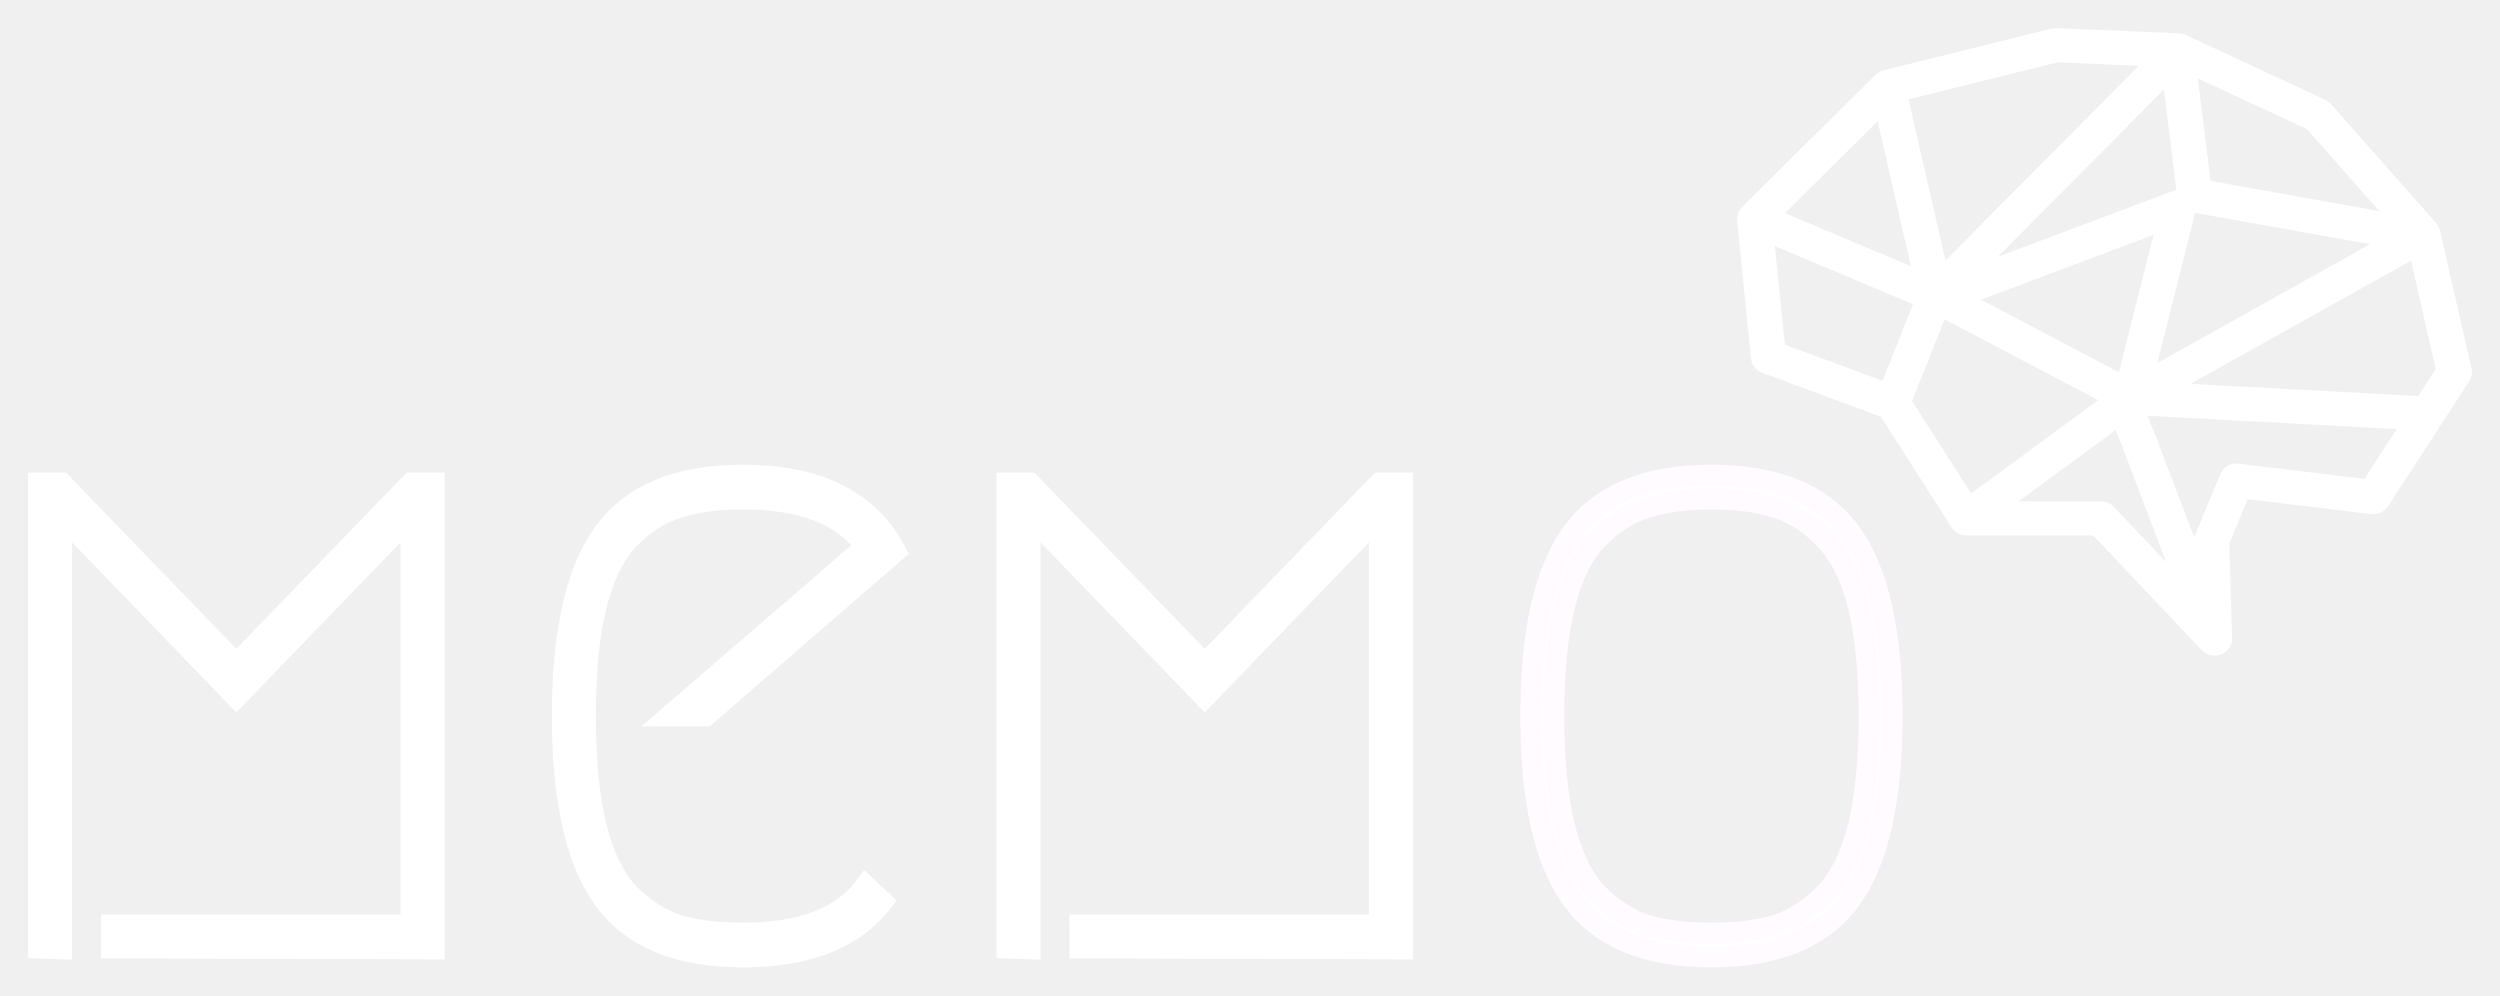
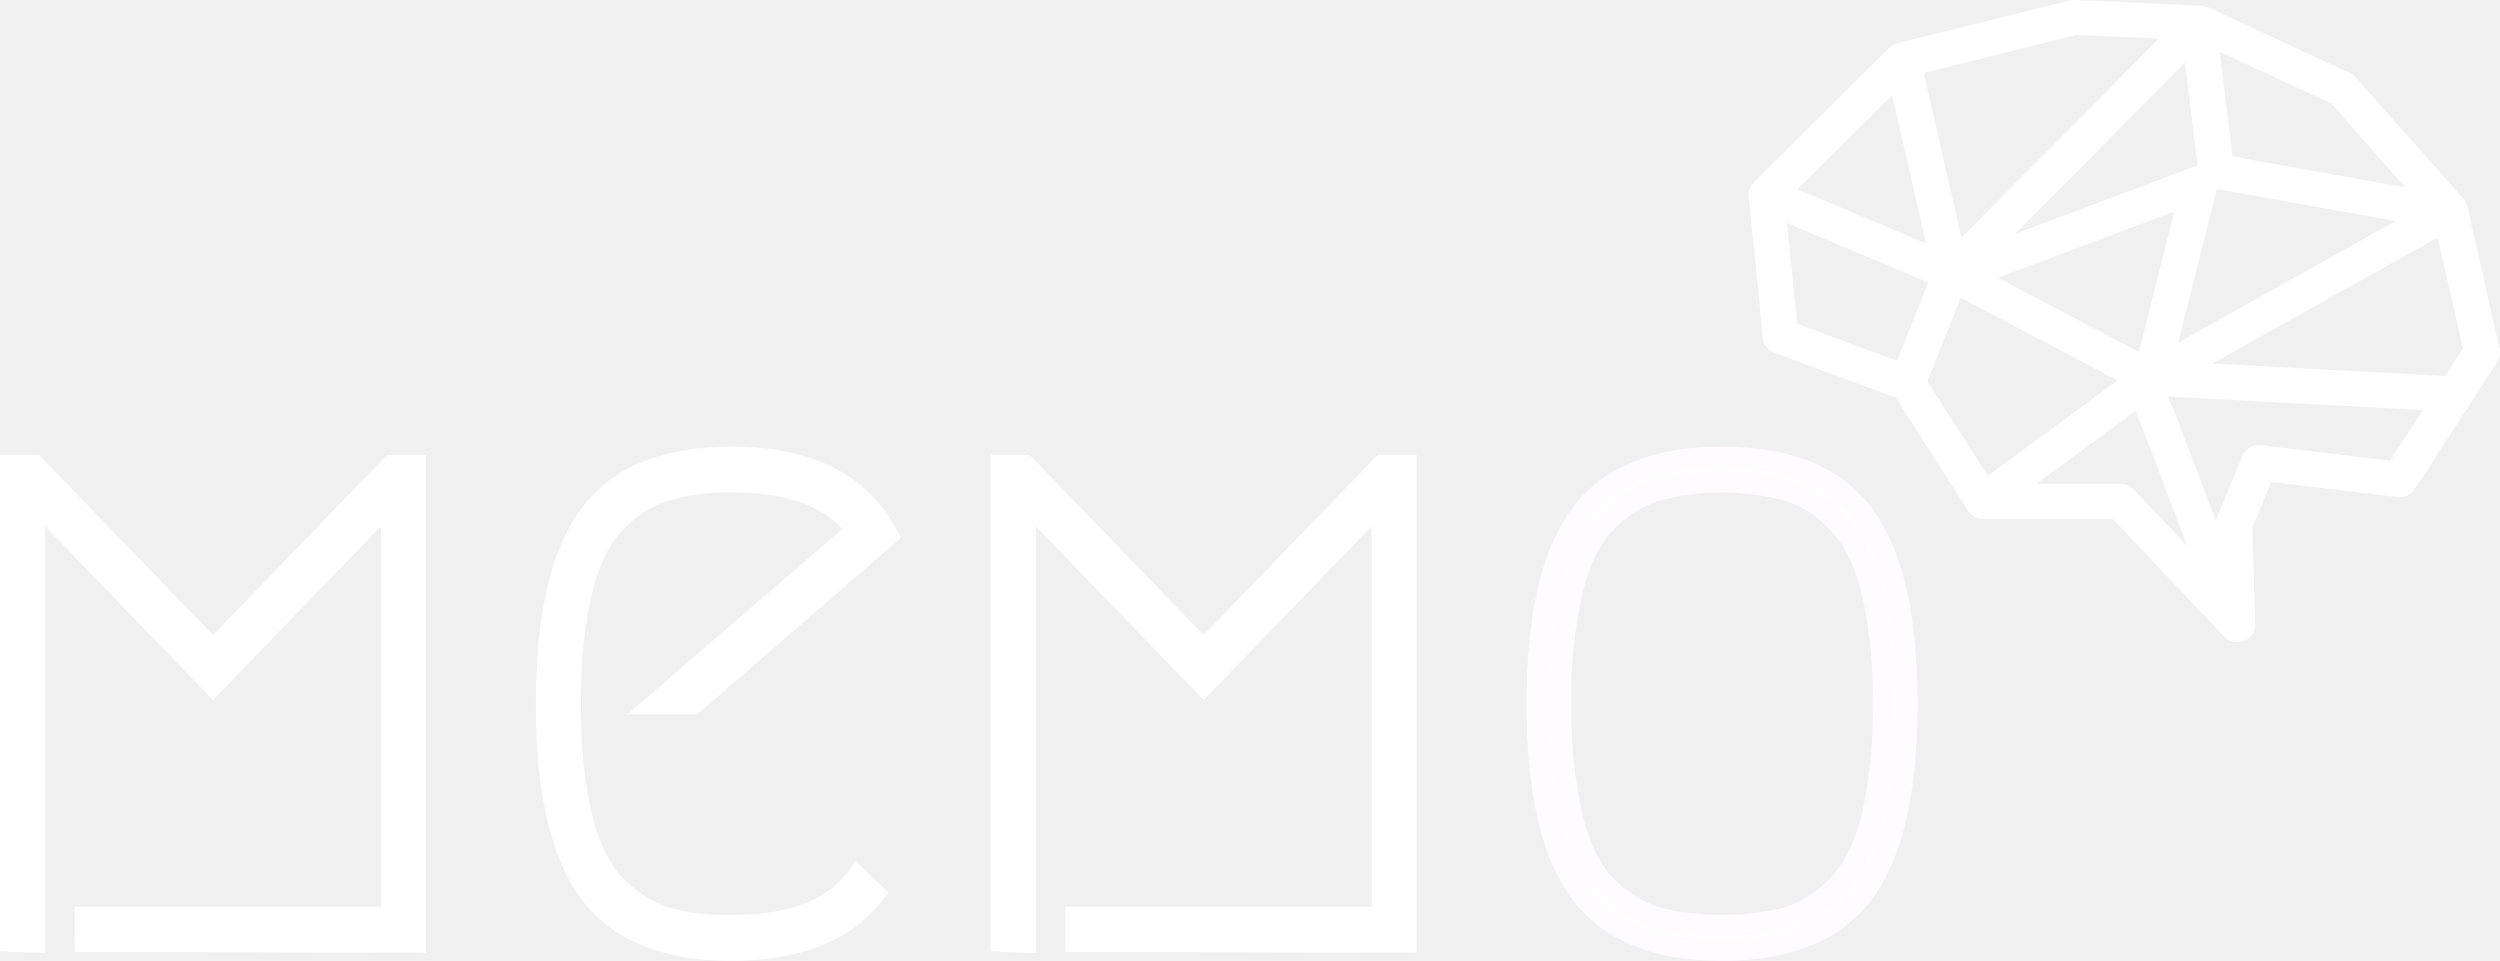
- <svg xmlns="http://www.w3.org/2000/svg" id="SVGRoot" width="445.01" height="177.19" version="1.1" viewBox="0 0 445.01 177.19">
-   <g transform="translate(-29.365 -117.03)" fill="#fff">
-     <path d="m469.3 182.62-5.604-24.548c-0.009-0.036-0.03-0.07-0.039-0.108-0.039-0.152-0.097-0.299-0.162-0.446-0.031-0.07-0.059-0.141-0.097-0.21-0.016-0.029-0.025-0.061-0.041-0.09-0.083-0.14-0.182-0.261-0.282-0.383-0.023-0.027-0.034-0.058-0.058-0.084l-0.027-0.03c-0.002-0.002-0.003-0.003-0.005-0.005l-18.684-21.156c-0.282-0.32-0.63-0.578-1.02-0.761l-24.823-11.539c-0.034-0.015-0.072-0.023-0.106-0.036-0.104-0.044-0.214-0.08-0.321-0.112-0.087-0.026-0.172-0.052-0.26-0.07-0.112-0.024-0.228-0.036-0.342-0.049-0.061-0.006-0.119-0.023-0.179-0.026l-21.838-0.928c-0.312-0.014-0.613 0.018-0.909 0.091l-29.886 7.432c-0.041 0.011-0.075 0.033-0.115 0.046-0.201 0.058-0.391 0.132-0.571 0.225-0.062 0.032-0.12 0.065-0.179 0.1-0.192 0.115-0.368 0.247-0.527 0.398-0.019 0.017-0.042 0.027-0.061 0.046l-23.706 23.499c-0.039 0.038-0.066 0.085-0.1 0.124-0.098 0.108-0.195 0.22-0.278 0.343-0.048 0.071-0.086 0.147-0.128 0.222-0.044 0.079-0.097 0.15-0.133 0.232-0.016 0.036-0.022 0.074-0.036 0.111-0.033 0.084-0.058 0.167-0.083 0.254-0.036 0.123-0.069 0.244-0.089 0.367-0.012 0.082-0.02 0.164-0.028 0.247-0.009 0.132-0.012 0.261-0.005 0.393 0.002 0.044-0.006 0.088-0.002 0.132l2.48 24.545c0.115 1.146 0.889 2.13 1.995 2.54l21.108 7.818 12.588 19.693c0.02 0.032 0.051 0.055 0.072 0.087 0.031 0.046 0.053 0.096 0.087 0.14 0.059 0.076 0.133 0.131 0.197 0.2 0.076 0.082 0.15 0.164 0.234 0.237 0.114 0.097 0.236 0.178 0.36 0.258 0.084 0.053 0.164 0.111 0.254 0.158 0.145 0.074 0.298 0.126 0.454 0.176 0.083 0.029 0.161 0.064 0.246 0.085 0.239 0.058 0.482 0.091 0.727 0.093 0.006 0 0.011 0.002 0.017 0.002h22.558l19.33 20.42c0.604 0.636 1.44 0.979 2.294 0.979 0.396 0 0.797-0.073 1.178-0.225 1.206-0.478 1.981-1.635 1.94-2.901l-0.516-16.768 3.28-7.953 21.972 2.651c1.22 0.155 2.375-0.396 3.021-1.391l14.438-22.239c0.438-0.683 0.586-1.503 0.407-2.287zm-29.299-42.615 12.903 14.612-30.056-5.378-2.246-18.252zm-19.889 14.921 31.122 5.569-37.865 21.172zm-3.353-4.125-31.76 11.934 29.563-29.79zm-10.221 32.492-24.545-12.919 30.711-11.539zm-10.935-55.166 14.457 0.615-34.392 34.651-6.573-28.675zm-32.007 10.492 5.913 25.789-22.413-9.433zm-16.516 39.761-1.773-17.541 24.584 10.349-5.425 13.633zm22.647 10.035 5.788-14.544 27.334 14.389-22.605 16.608zm35.892 18.821c-0.591-0.624-1.422-0.979-2.294-0.979h-14.614l17.225-12.658 1.355 3.301-0.009 0.003 7.672 20.197zm44.619-4.966-22.391-2.701c-1.405-0.181-2.751 0.603-3.28 1.881l-4.417 10.712c-0.084 0.205-0.142 0.416-0.178 0.632l-6.329-16.659 0.048-0.02-2.087-5.079 44.385 2.373zm9.569-14.738-40.521-2.167 39.242-21.943 4.405 19.295z" stroke-width="1.539" />
-     <g stroke="#fff" stroke-width="3.682">
-       <path d="m49.19 281.66h53.317v-72.645l-31.078 32.175-31.078-32.175v76.935l-4.144-0.143v-82.798h4.144l31.078 32.175 31.078-32.175h4.144v82.941l-57.46-0.143z" style="font-variant-caps:normal;font-variant-east-asian:normal;font-variant-ligatures:normal;font-variant-numeric:normal;white-space:pre" />
-       <path d="m186.49 277.52q-7.597 9.867-24.863 9.867t-24.725-10.153q-7.459-10.153-7.459-32.747 0-22.594 7.459-32.747 7.459-10.153 24.725-10.153 20.028 0 27.211 13.585l-33.841 29.315h-6.492l34.946-30.173q-6.077-8.437-21.824-8.437-6.906 0-11.603 1.573-4.696 1.43-8.702 5.577-3.868 4.004-5.801 11.869-1.934 7.722-1.934 19.591 0 11.869 1.934 19.734 1.934 7.722 5.801 11.869 4.006 4.004 8.702 5.577 4.696 1.43 11.603 1.43 15.746 0 21.824-8.437z" style="font-variant-caps:normal;font-variant-east-asian:normal;font-variant-ligatures:normal;font-variant-numeric:normal;white-space:pre" />
-       <path d="m221.57 281.66h53.317v-72.645l-31.078 32.175-31.078-32.175v76.935l-4.144-0.143v-82.798h4.144l31.078 32.175 31.078-32.175h4.144v82.941l-57.46-0.143z" style="font-variant-caps:normal;font-variant-east-asian:normal;font-variant-ligatures:normal;font-variant-numeric:normal;white-space:pre" />
-     </g>
-     <path d="m345.61 207.45q-4.696-1.573-11.603-1.573-6.906 0-11.603 1.573-4.696 1.43-8.702 5.577-3.868 4.004-5.801 11.869-1.934 7.722-1.934 19.591 0 11.869 1.934 19.734 1.934 7.722 5.801 11.869 4.006 4.004 8.702 5.577 4.696 1.43 11.603 1.43 6.906 0 11.603-1.43 4.696-1.573 8.564-5.577 4.006-4.147 5.939-11.869 1.934-7.865 1.934-19.734 0-11.869-1.934-19.591-1.934-7.865-5.939-11.869-3.868-4.147-8.564-5.577zm13.122 69.785q-7.459 10.153-24.725 10.153-17.266 0-24.725-10.153-7.459-10.153-7.459-32.747 0-22.594 7.459-32.747 7.459-10.153 24.725-10.153 17.266 0 24.725 10.153 7.459 10.153 7.459 32.747 0 22.594-7.459 32.747z" stroke="#fffbff" stroke-width="3.682" style="font-variant-caps:normal;font-variant-east-asian:normal;font-variant-ligatures:normal;font-variant-numeric:normal;white-space:pre" />
-   </g>
+ <svg xmlns="http://www.w3.org/2000/svg" id="SVGRoot" viewBox="0 0 435.01 167.19">
+   <defs>
+     <style>.cls-1,.cls-2,.cls-3{fill:#fff;}.cls-2{stroke:#fff;}.cls-2,.cls-3{stroke-width:3.68px;}.cls-3{stroke:#fffbff;}</style>
+   </defs>
+   <path class="cls-1" d="M439.93,65.59,434.33,41s0-.07,0-.11a2.6,2.6,0,0,0-.16-.44,2,2,0,0,0-.1-.21.36.36,0,0,0,0-.09,2.66,2.66,0,0,0-.28-.38.47.47,0,0,0-.06-.09l0,0h0L414.94,18.53a3.06,3.06,0,0,0-1-.76L389.09,6.23l-.1,0-.32-.12L388.41,6l-.35,0-.17,0L366.05,5a3.43,3.43,0,0,0-.91.09l-29.89,7.43-.11.05a3.54,3.54,0,0,0-.57.22l-.18.1a3.07,3.07,0,0,0-.53.4l-.06,0-23.71,23.5L310,37a2.88,2.88,0,0,0-.27.34l-.13.23c0,.08-.1.15-.14.23l0,.11a2.41,2.41,0,0,0-.08.25,2.83,2.83,0,0,0-.09.37,1.9,1.9,0,0,0,0,.25c0,.13,0,.26,0,.39a.56.56,0,0,1,0,.13l2.48,24.55a3.06,3.06,0,0,0,2,2.54l21.11,7.82,12.58,19.69s.06,0,.08.09.05.09.08.14.14.13.2.2.15.16.23.23a4.06,4.06,0,0,0,.36.26l.26.16a3.52,3.52,0,0,0,.45.18l.25.08a3,3,0,0,0,.72.09h22.58l19.33,20.42a3.14,3.14,0,0,0,2.29,1,3.21,3.21,0,0,0,1.18-.22,3,3,0,0,0,1.94-2.9l-.51-16.77,3.28-8,22,2.65a3.13,3.13,0,0,0,3-1.39l14.44-22.24a3,3,0,0,0,.4-2.29ZM410.64,23l12.9,14.62-30.06-5.38L391.24,14ZM390.75,37.9l31.12,5.57L384,64.64Zm-3.36-4.13L355.63,45.7,385.2,15.91ZM377.17,66.26,352.63,53.34,383.34,41.8ZM366.24,11.1l14.45.61L346.3,46.36l-6.57-28.67Zm-32,10.49,5.91,25.79-22.41-9.44ZM317.71,61.35l-1.77-17.54,24.59,10.35L335.1,67.79Zm22.65,10,5.79-14.54,27.33,14.39-22.6,16.61Zm35.89,18.83a3.13,3.13,0,0,0-2.29-1H359.35l17.22-12.66,1.36,3.3h0l7.67,20.2Zm44.62-5-22.39-2.7a3.12,3.12,0,0,0-3.28,1.88l-4.42,10.71a3,3,0,0,0-.17.63L384.28,79.1l.05,0L382.24,74l44.38,2.37Zm9.57-14.74-40.52-2.17,39.24-21.94,4.41,19.3Z" transform="translate(-5 -5.01)" />
+   <path class="cls-2" d="M19.82,164.63H73.14V92L42.06,124.16,11,92v76.93l-4.15-.14V86H11l31.07,32.17L73.14,86h4.15v82.94l-57.46-.14Z" transform="translate(-5 -5.01)" />
+   <path class="cls-2" d="M157.13,160.49q-7.6,9.87-24.87,9.87T107.54,160.2q-7.47-10.14-7.46-32.74t7.46-32.75Q115,84.56,132.26,84.56q20,0,27.21,13.58l-33.84,29.32h-6.49l35-30.18q-6.09-8.43-21.83-8.43a36.88,36.88,0,0,0-11.6,1.57A20.3,20.3,0,0,0,112,96q-3.87,4-5.8,11.87a82.39,82.39,0,0,0-1.94,19.59,84.31,84.31,0,0,0,1.94,19.73q1.94,7.73,5.8,11.87a22.37,22.37,0,0,0,8.7,5.58,40.47,40.47,0,0,0,11.6,1.43q15.75,0,21.83-8.44Z" transform="translate(-5 -5.01)" />
+   <path class="cls-2" d="M192.21,164.63h53.31V92l-31.08,32.17L183.37,92v76.93l-4.15-.14V86h4.15l31.07,32.17L245.52,86h4.15v82.94l-57.46-.14Z" transform="translate(-5 -5.01)" />
+   <path class="cls-3" d="M316.24,90.42a43.64,43.64,0,0,0-23.2,0,20.3,20.3,0,0,0-8.7,5.58q-3.87,4-5.8,11.87a82.39,82.39,0,0,0-1.94,19.59,84.31,84.31,0,0,0,1.94,19.73q1.92,7.73,5.8,11.87a22.37,22.37,0,0,0,8.7,5.58,47.76,47.76,0,0,0,23.2,0,21.25,21.25,0,0,0,8.57-5.58q4-4.14,5.94-11.87a84.37,84.37,0,0,0,1.93-19.73,82.45,82.45,0,0,0-1.93-19.59Q328.81,100,324.81,96A19.36,19.36,0,0,0,316.24,90.42Zm13.13,69.78q-7.47,10.16-24.73,10.16T279.92,160.2q-7.47-10.14-7.46-32.74t7.46-32.75q7.45-10.15,24.72-10.15t24.73,10.15q7.45,10.16,7.46,32.75T329.37,160.2Z" transform="translate(-5 -5.01)" />
</svg>
